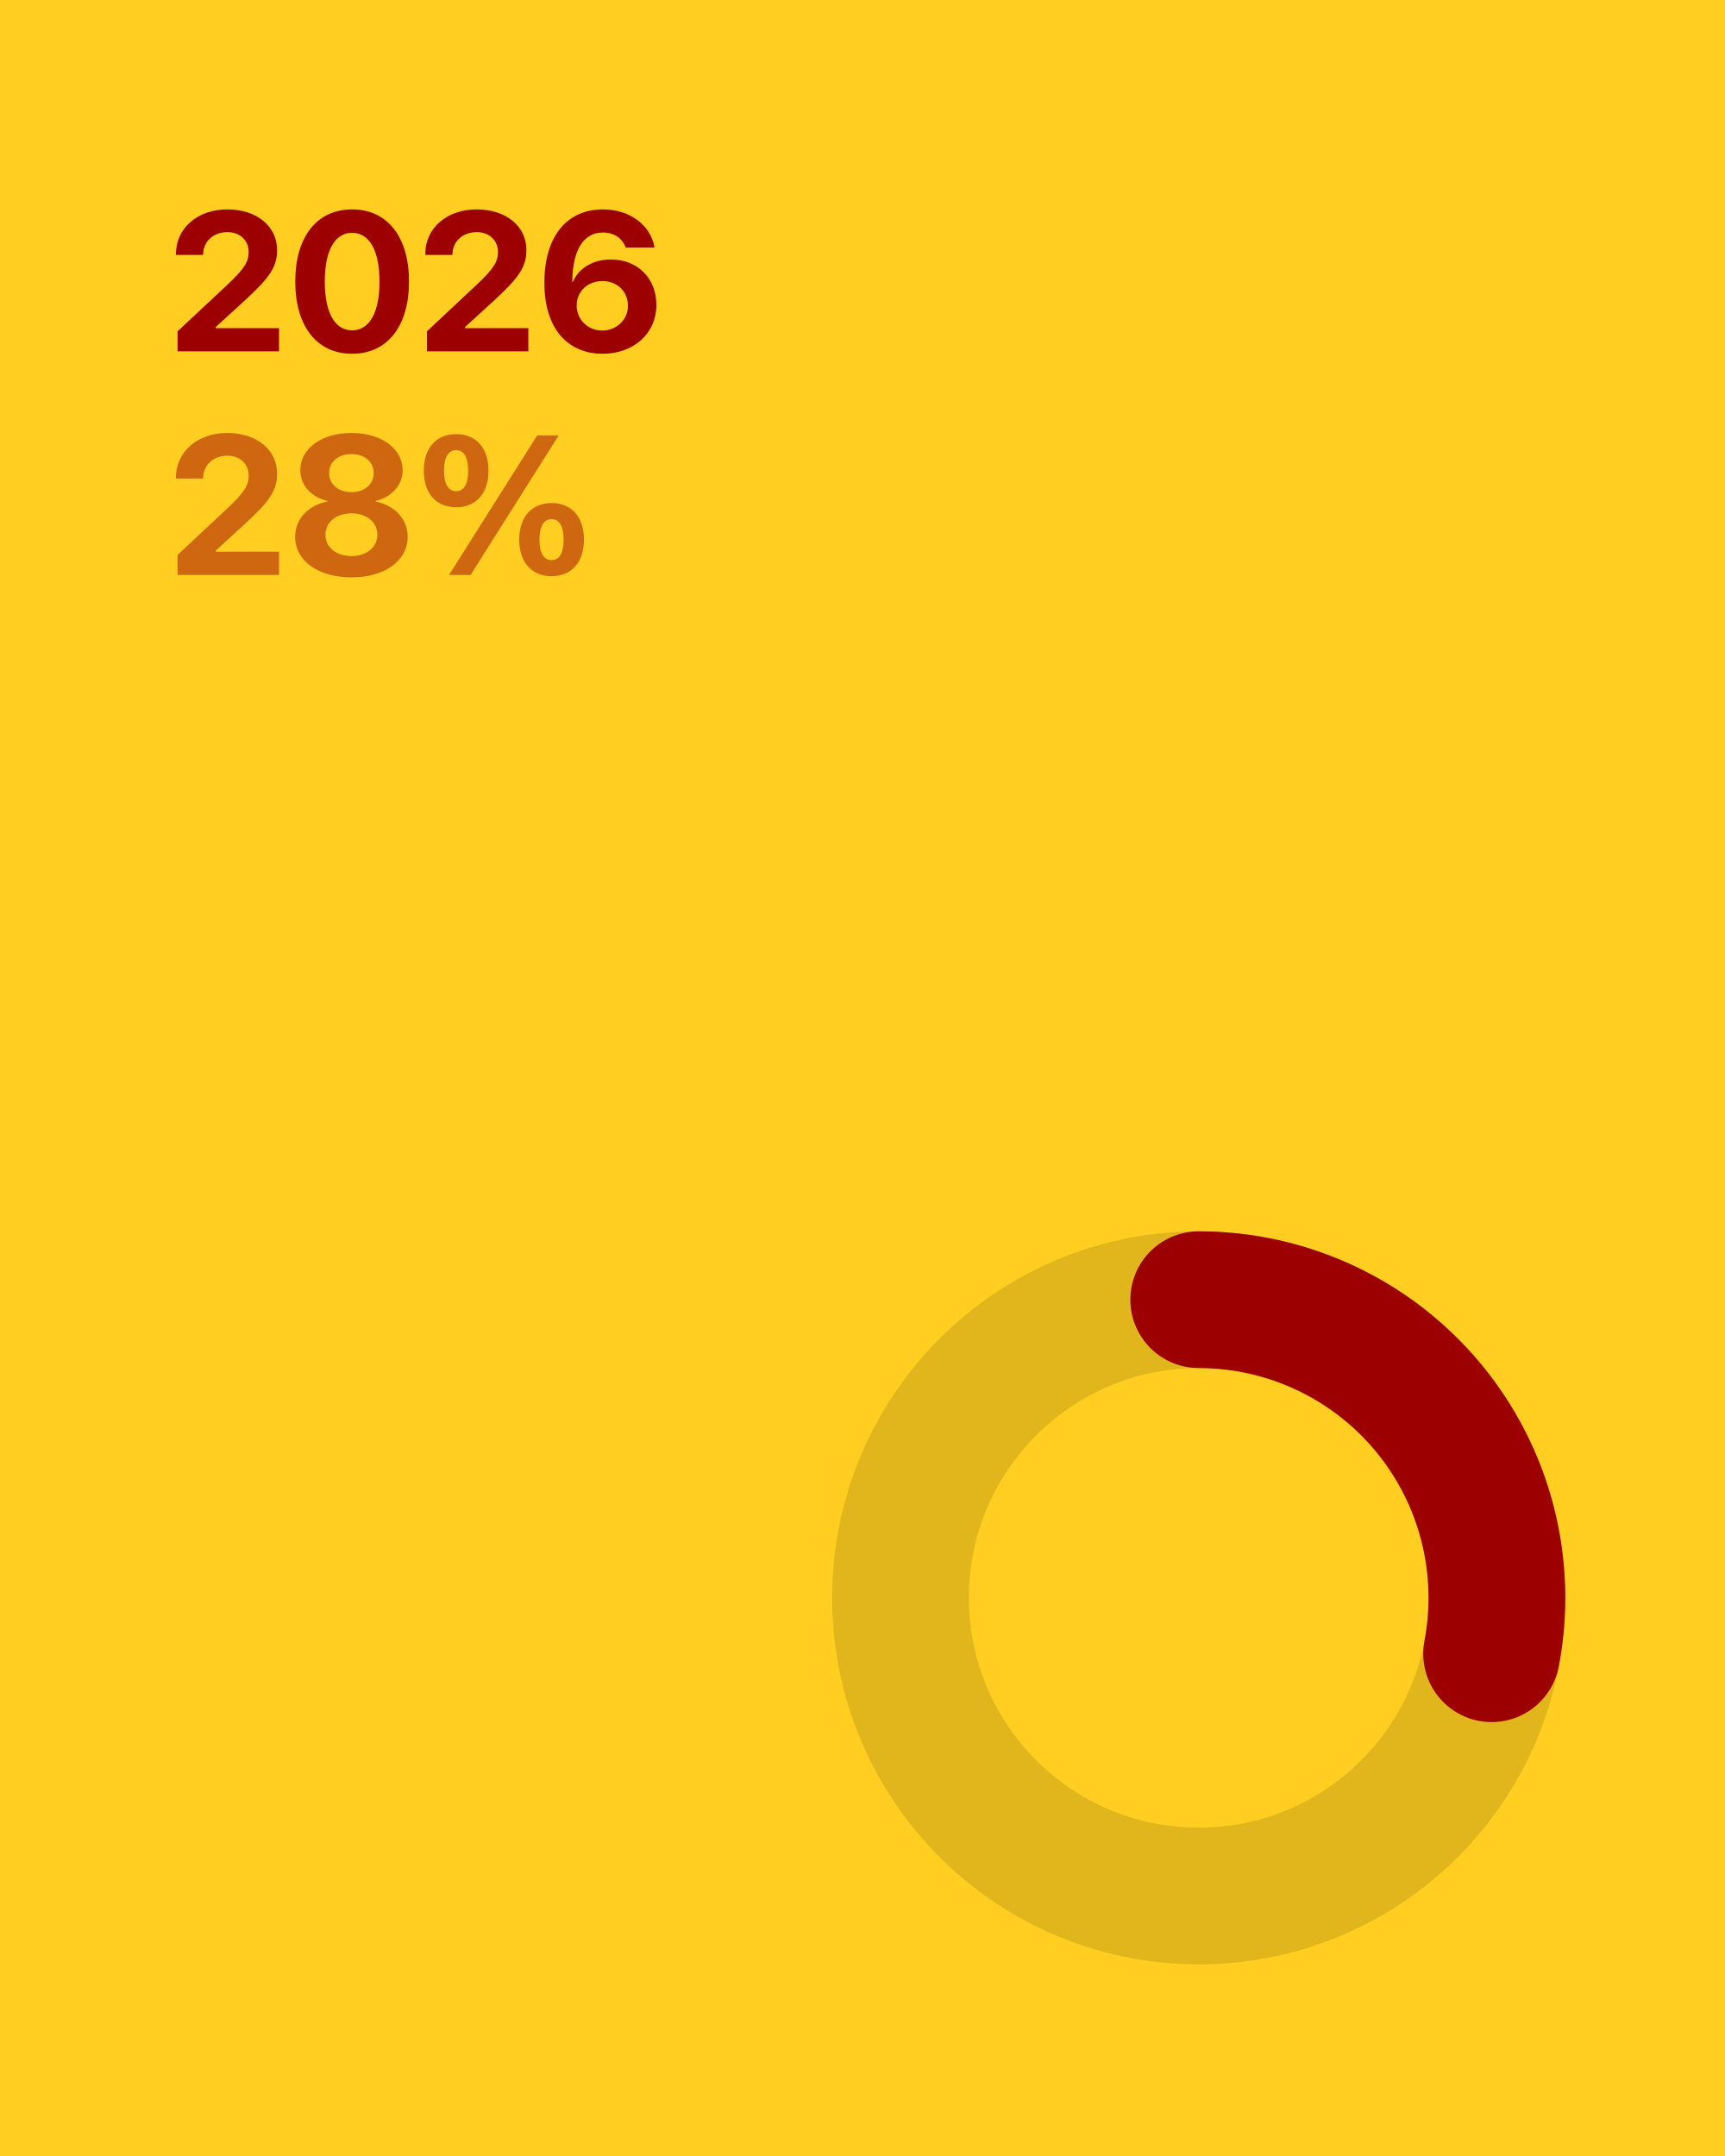
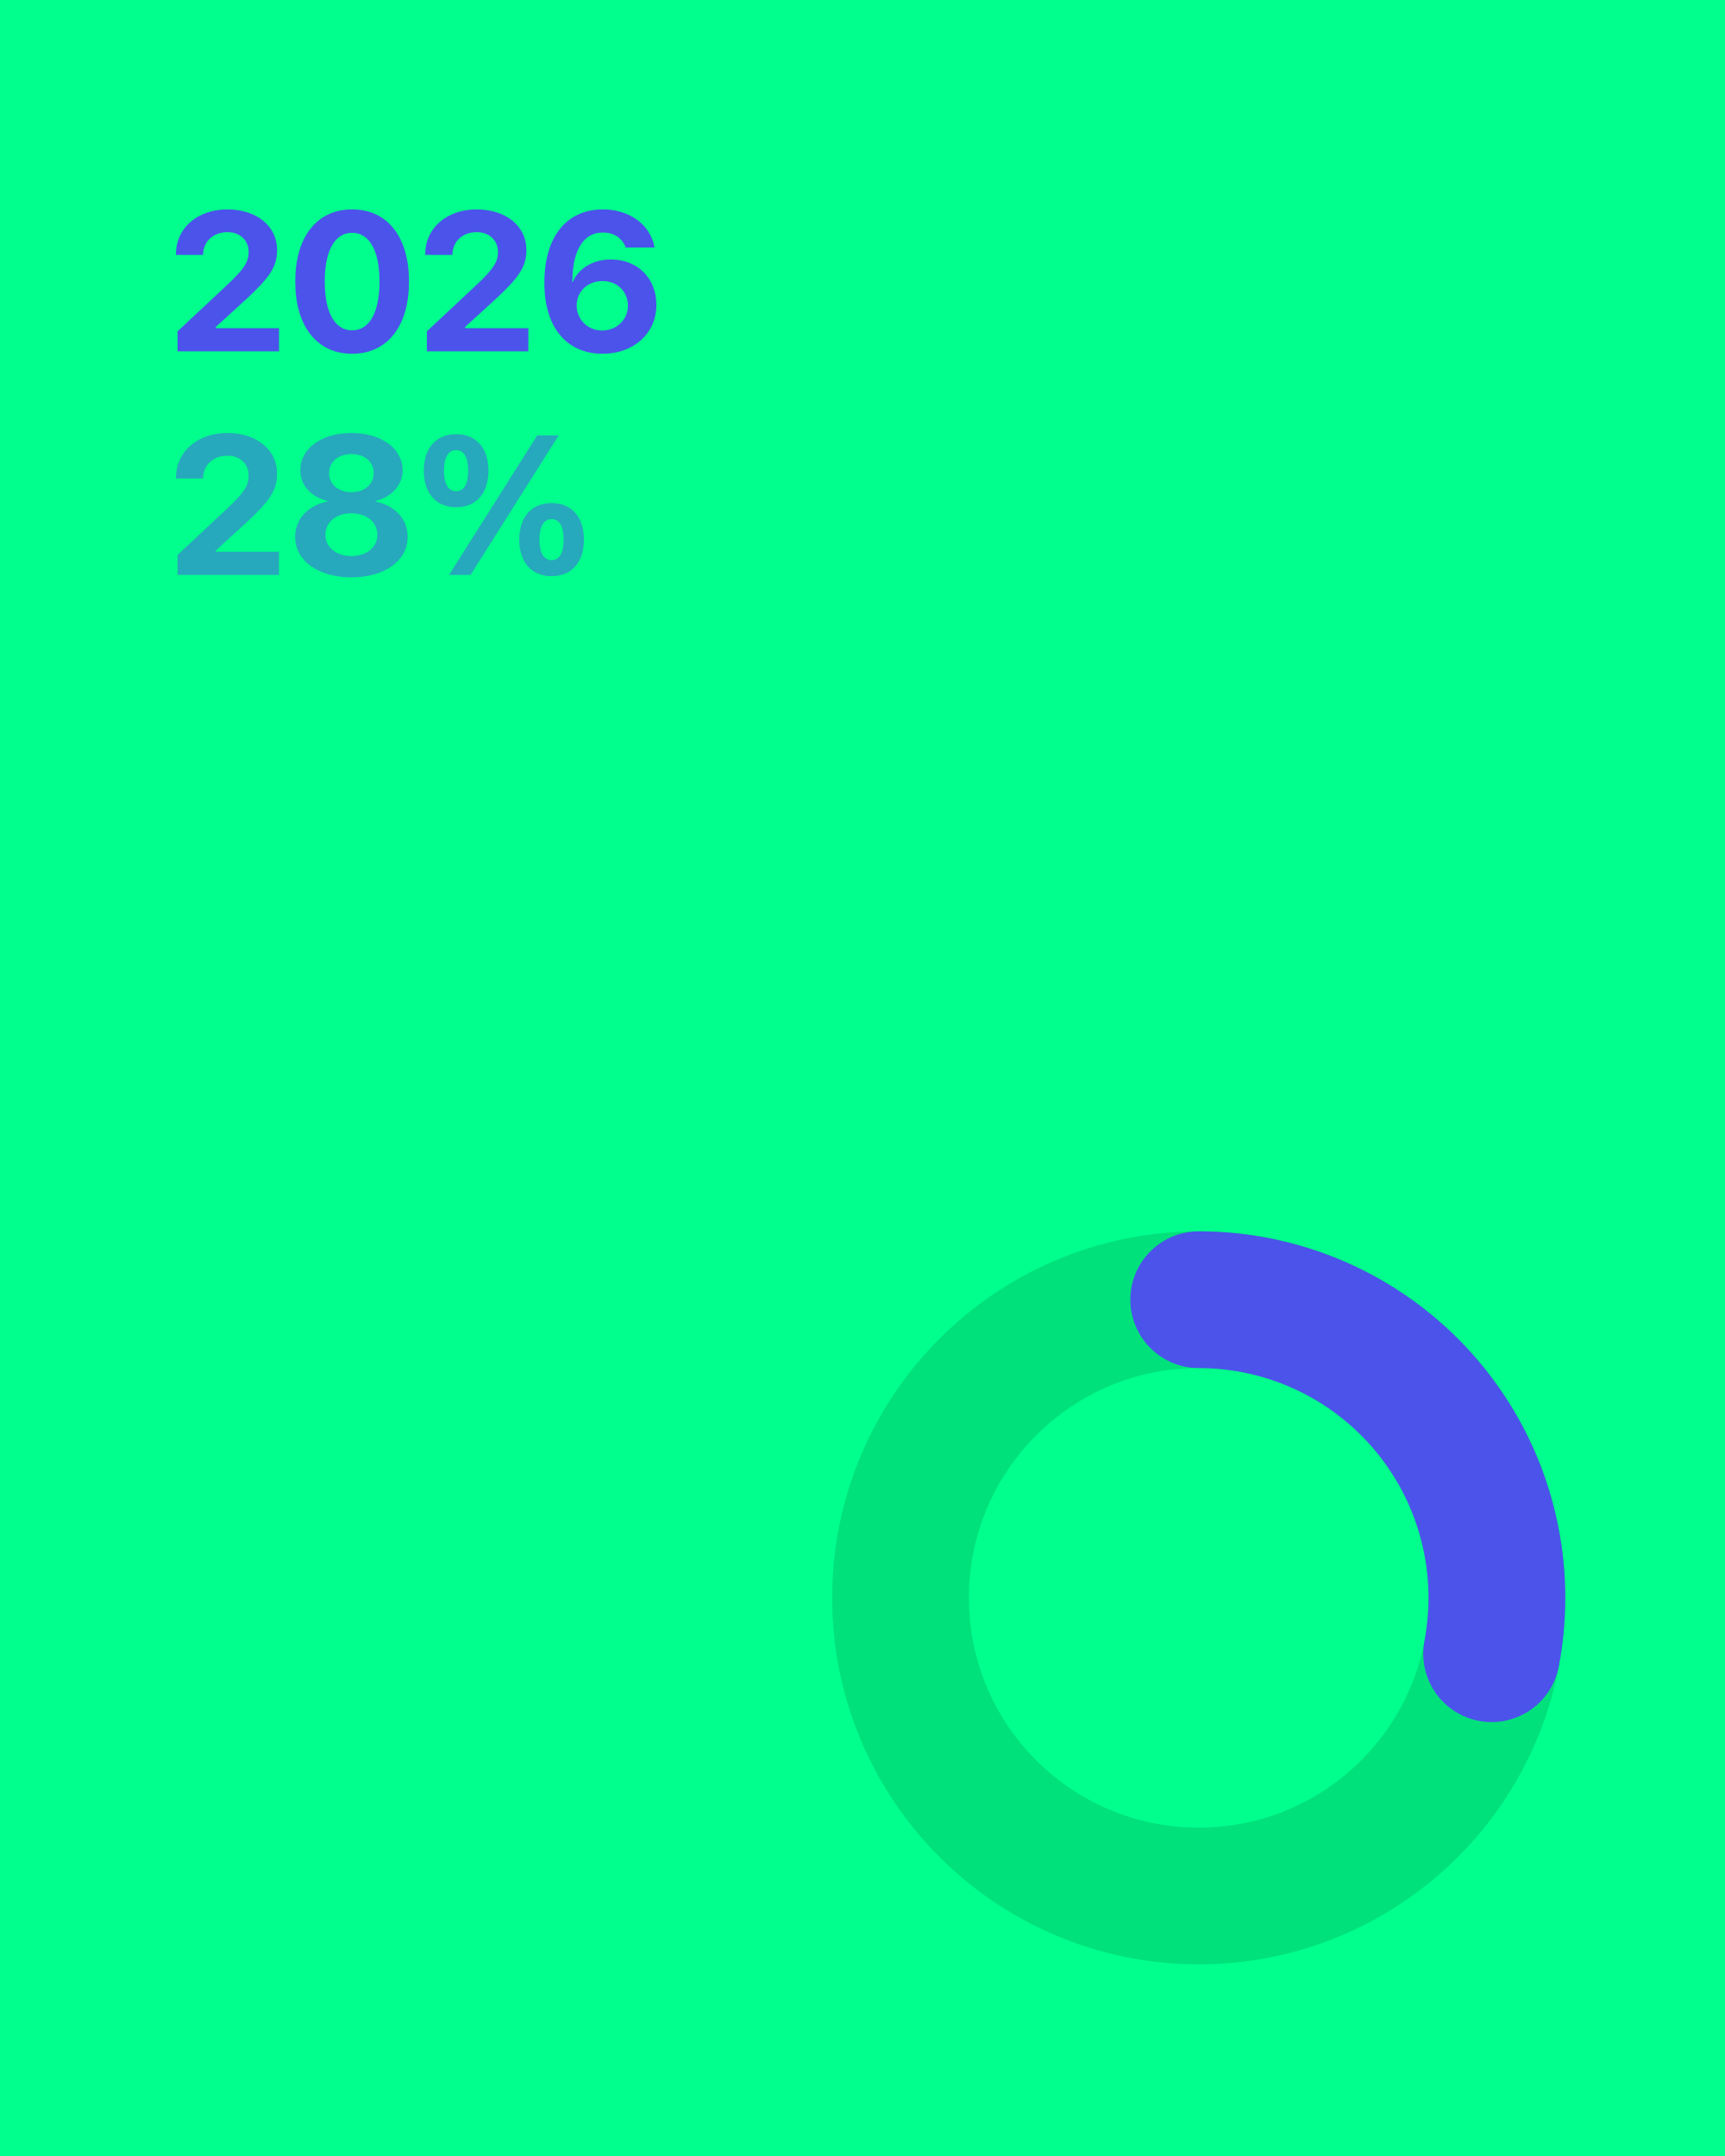
<svg xmlns="http://www.w3.org/2000/svg" viewBox="0 0 1080 1350" width="1080" height="1350">
-   <rect width="1080" height="1350" fill="#FFCE20" />
+   <rect width="1080" height="1350" fill="#00FF8C" />
  <circle opacity="0.12" cx="750.5" cy="1000.5" r="186.692" fill="none" stroke="#000000" stroke-width="85.617" />
-   <path d="M750.5 813.808 A186.692 186.692 0 0 1 933.885 1035.483" fill="none" stroke="#9D0000" stroke-width="85.617" stroke-linecap="round" stroke-linejoin="round" />
-   <path d="M111.18 220L174.69 220L174.69 205.47L135.09 205.47L135.09 204.74L153.38 188.03C168.45 174.17 173.48 167.26 173.48 156.67L173.48 156.55C173.48 141.65 160.76 131.12 142.30 131.12C123.83 131.12 110.15 142.68 110.15 159.15L110.15 159.63L127.10 159.63L127.16 159.09C127.40 151.22 133.46 145.35 142.42 145.35C150.17 145.35 155.62 150.43 155.68 157.58L155.68 157.70C155.68 163.75 153.32 168.05 142.05 178.59L111.18 207.47ZM220.46 221.51C242.62 221.51 256.06 204.14 256.06 176.35L256.06 176.22C256.06 148.43 242.62 131.12 220.46 131.12C198.30 131.12 184.86 148.43 184.86 176.22L184.86 176.35C184.86 204.14 198.30 221.51 220.46 221.51ZM220.46 206.86C209.56 206.86 203.33 195.54 203.33 176.35L203.33 176.22C203.33 157.03 209.56 145.77 220.46 145.77C231.36 145.77 237.60 157.03 237.60 176.22L237.60 176.35C237.60 195.54 231.36 206.86 220.46 206.86ZM267.27 220L330.78 220L330.78 205.47L291.18 205.47L291.18 204.74L309.47 188.03C324.54 174.17 329.57 167.26 329.57 156.67L329.57 156.55C329.57 141.65 316.85 131.12 298.39 131.12C279.92 131.12 266.24 142.68 266.24 159.15L266.24 159.63L283.19 159.63L283.25 159.09C283.49 151.22 289.55 145.35 298.51 145.35C306.26 145.35 311.71 150.43 311.77 157.58L311.77 157.70C311.77 163.75 309.41 168.05 298.14 178.59L267.27 207.47ZM377.28 221.51C396.71 221.51 410.94 208.80 410.94 190.94L410.94 190.82C410.94 174.47 399.38 162.48 382.49 162.48C370.68 162.48 362.08 168.41 358.63 176.53L358.27 176.53C358.27 175.62 358.33 174.41 358.39 173.20C359.05 157.76 364.63 145.59 377.40 145.59C384.54 145.59 389.39 149.16 391.57 154.43L391.75 154.97L409.79 154.97L409.67 154.37C407.07 140.87 394.35 131.12 377.46 131.12C354.70 131.12 340.83 148.31 340.83 176.95L340.83 177.07C340.83 206.68 356.21 221.51 377.28 221.51ZM361.05 191.36L361.05 191.24C361.05 182.34 368.08 175.98 377.22 175.98C386.30 175.98 393.14 182.40 393.14 191.48L393.14 191.60C393.14 200.20 385.94 206.98 377.04 206.98C368.08 206.98 361.05 200.14 361.05 191.36Z" fill="#9D0000" />
-   <path d="M111.18 360L174.69 360L174.69 345.47L135.09 345.47L135.09 344.74L153.38 328.03C168.45 314.17 173.48 307.26 173.48 296.67L173.48 296.55C173.48 281.65 160.76 271.12 142.30 271.12C123.83 271.12 110.15 282.68 110.15 299.15L110.15 299.63L127.10 299.63L127.16 299.09C127.40 291.22 133.46 285.35 142.42 285.35C150.17 285.35 155.62 290.43 155.68 297.58L155.68 297.70C155.68 303.75 153.32 308.05 142.05 318.59L111.18 347.47ZM220.04 361.51C240.87 361.51 255.22 351.16 255.22 336.14L255.22 336.02C255.22 324.70 246.80 316.35 235.12 314.04L235.12 313.68C245.17 311.20 252.07 303.87 252.07 294.55L252.07 294.43C252.07 280.93 238.87 271.12 220.04 271.12C201.15 271.12 188.01 280.93 188.01 294.43L188.01 294.55C188.01 303.87 194.85 311.20 204.96 313.68L204.96 314.04C193.22 316.35 184.80 324.70 184.80 336.02L184.80 336.14C184.80 351.16 199.21 361.51 220.04 361.51ZM220.04 308.17C211.80 308.17 206.05 303.27 206.05 296.24L206.05 296.12C206.05 289.16 211.87 284.32 220.04 284.32C228.21 284.32 233.96 289.16 233.96 296.12L233.96 296.24C233.96 303.27 228.27 308.17 220.04 308.17ZM220.04 348.19C210.47 348.19 203.75 342.62 203.75 334.93L203.75 334.81C203.75 327.06 210.41 321.43 220.04 321.43C229.67 321.43 236.27 327.06 236.27 334.81L236.27 334.93C236.27 342.62 229.54 348.19 220.04 348.19ZM285.61 317.62C298.14 317.62 305.83 308.84 305.83 294.73L305.83 294.67C305.83 280.62 298.14 271.84 285.61 271.84C273.02 271.84 265.33 280.62 265.33 294.67L265.33 294.73C265.33 308.84 273.02 317.62 285.61 317.62ZM294.63 360L349.79 272.63L336.35 272.63L281.13 360ZM285.61 307.57C280.71 307.57 277.98 303.03 277.98 294.73L277.98 294.67C277.98 286.44 280.71 281.89 285.61 281.89C290.46 281.89 293.12 286.44 293.12 294.67L293.12 294.73C293.12 303.03 290.46 307.57 285.61 307.57ZM345.37 360.79C357.90 360.79 365.59 352.01 365.59 337.90L365.59 337.84C365.59 323.79 357.90 315.01 345.37 315.01C332.78 315.01 325.09 323.79 325.09 337.84L325.09 337.90C325.09 352.01 332.78 360.79 345.37 360.79ZM345.37 350.74C340.47 350.74 337.74 346.20 337.74 337.90L337.74 337.84C337.74 329.61 340.47 325.06 345.37 325.06C350.21 325.06 352.88 329.61 352.88 337.84L352.88 337.90C352.88 346.20 350.21 350.74 345.37 350.74Z" fill="#9D0000" opacity="0.5" />
+   <path d="M750.5 813.808 A186.692 186.692 0 0 1 933.885 1035.483" fill="none" stroke="#4B53EB" stroke-width="85.617" stroke-linecap="round" stroke-linejoin="round" />
+   <path d="M111.18 220L174.69 220L174.69 205.47L135.09 205.47L135.09 204.74L153.38 188.03C168.45 174.17 173.48 167.26 173.48 156.67L173.48 156.55C173.48 141.65 160.76 131.12 142.30 131.12C123.83 131.12 110.15 142.68 110.15 159.15L110.15 159.63L127.10 159.63L127.16 159.09C127.40 151.22 133.46 145.35 142.42 145.35C150.17 145.35 155.62 150.43 155.68 157.58L155.68 157.70C155.68 163.75 153.32 168.05 142.05 178.59L111.18 207.47ZM220.46 221.51C242.62 221.51 256.06 204.14 256.06 176.35L256.06 176.22C256.06 148.43 242.62 131.12 220.46 131.12C198.30 131.12 184.86 148.43 184.86 176.22L184.86 176.35C184.86 204.14 198.30 221.51 220.46 221.51ZM220.46 206.86C209.56 206.86 203.33 195.54 203.33 176.35L203.33 176.22C203.33 157.03 209.56 145.77 220.46 145.77C231.36 145.77 237.60 157.03 237.60 176.22L237.60 176.35C237.60 195.54 231.36 206.86 220.46 206.86ZM267.27 220L330.78 220L330.78 205.47L291.18 205.47L291.18 204.74L309.47 188.03C324.54 174.17 329.57 167.26 329.57 156.67L329.57 156.55C329.57 141.65 316.85 131.12 298.39 131.12C279.92 131.12 266.24 142.68 266.24 159.15L266.24 159.63L283.19 159.63L283.25 159.09C283.49 151.22 289.55 145.35 298.51 145.35C306.26 145.35 311.71 150.43 311.77 157.58L311.77 157.70C311.77 163.75 309.41 168.05 298.14 178.59L267.27 207.47ZM377.28 221.51C396.71 221.51 410.94 208.80 410.94 190.94L410.94 190.82C410.94 174.47 399.38 162.48 382.49 162.48C370.68 162.48 362.08 168.41 358.63 176.53L358.27 176.53C358.27 175.62 358.33 174.41 358.39 173.20C359.05 157.76 364.63 145.59 377.40 145.59C384.54 145.59 389.39 149.16 391.57 154.43L391.75 154.97L409.79 154.97L409.67 154.37C407.07 140.87 394.35 131.12 377.46 131.12C354.70 131.12 340.83 148.31 340.83 176.95L340.83 177.07C340.83 206.68 356.21 221.51 377.28 221.51ZM361.05 191.36L361.05 191.24C361.05 182.34 368.08 175.98 377.22 175.98C386.30 175.98 393.14 182.40 393.14 191.48L393.14 191.60C393.14 200.20 385.94 206.98 377.04 206.98C368.08 206.98 361.05 200.14 361.05 191.36Z" fill="#4B53EB" />
+   <path d="M111.18 360L174.69 360L174.69 345.47L135.09 345.47L135.09 344.74L153.38 328.03C168.45 314.17 173.48 307.26 173.48 296.67L173.48 296.55C173.48 281.65 160.76 271.12 142.30 271.12C123.83 271.12 110.15 282.68 110.15 299.15L110.15 299.63L127.10 299.63L127.16 299.09C127.40 291.22 133.46 285.35 142.42 285.35C150.17 285.35 155.62 290.43 155.68 297.58L155.68 297.70C155.68 303.75 153.32 308.05 142.05 318.59L111.18 347.47ZM220.04 361.51C240.87 361.51 255.22 351.16 255.22 336.14L255.22 336.02C255.22 324.70 246.80 316.35 235.12 314.04L235.12 313.68C245.17 311.20 252.07 303.87 252.07 294.55L252.07 294.43C252.07 280.93 238.87 271.12 220.04 271.12C201.15 271.12 188.01 280.93 188.01 294.43L188.01 294.55C188.01 303.87 194.85 311.20 204.96 313.68L204.96 314.04C193.22 316.35 184.80 324.70 184.80 336.02L184.80 336.14C184.80 351.16 199.21 361.51 220.04 361.51ZM220.04 308.17C211.80 308.17 206.05 303.27 206.05 296.24L206.05 296.12C206.05 289.16 211.87 284.32 220.04 284.32C228.21 284.32 233.96 289.16 233.96 296.12L233.96 296.24C233.96 303.27 228.27 308.17 220.04 308.17ZM220.04 348.19C210.47 348.19 203.75 342.62 203.75 334.93L203.75 334.81C203.75 327.06 210.41 321.43 220.04 321.43C229.67 321.43 236.27 327.06 236.27 334.81L236.27 334.93C236.27 342.62 229.54 348.19 220.04 348.19ZM285.61 317.62C298.14 317.62 305.83 308.84 305.83 294.73L305.83 294.67C305.83 280.62 298.14 271.84 285.61 271.84C273.02 271.84 265.33 280.62 265.33 294.67L265.33 294.73C265.33 308.84 273.02 317.62 285.61 317.62ZM294.63 360L349.79 272.63L336.35 272.63L281.13 360ZM285.61 307.57C280.71 307.57 277.98 303.03 277.98 294.73L277.98 294.67C277.98 286.44 280.71 281.89 285.61 281.89C290.46 281.89 293.12 286.44 293.12 294.67L293.12 294.73C293.12 303.03 290.46 307.57 285.61 307.57ZM345.37 360.79C357.90 360.79 365.59 352.01 365.59 337.90L365.59 337.84C365.59 323.79 357.90 315.01 345.37 315.01C332.78 315.01 325.09 323.79 325.09 337.84L325.09 337.90C325.09 352.01 332.78 360.79 345.37 360.79ZM345.37 350.74C340.47 350.74 337.74 346.20 337.74 337.90L337.74 337.84C337.74 329.61 340.47 325.06 345.37 325.06C350.21 325.06 352.88 329.61 352.88 337.84L352.88 337.90C352.88 346.20 350.21 350.74 345.37 350.74Z" fill="#4B53EB" opacity="0.5" />
</svg>
